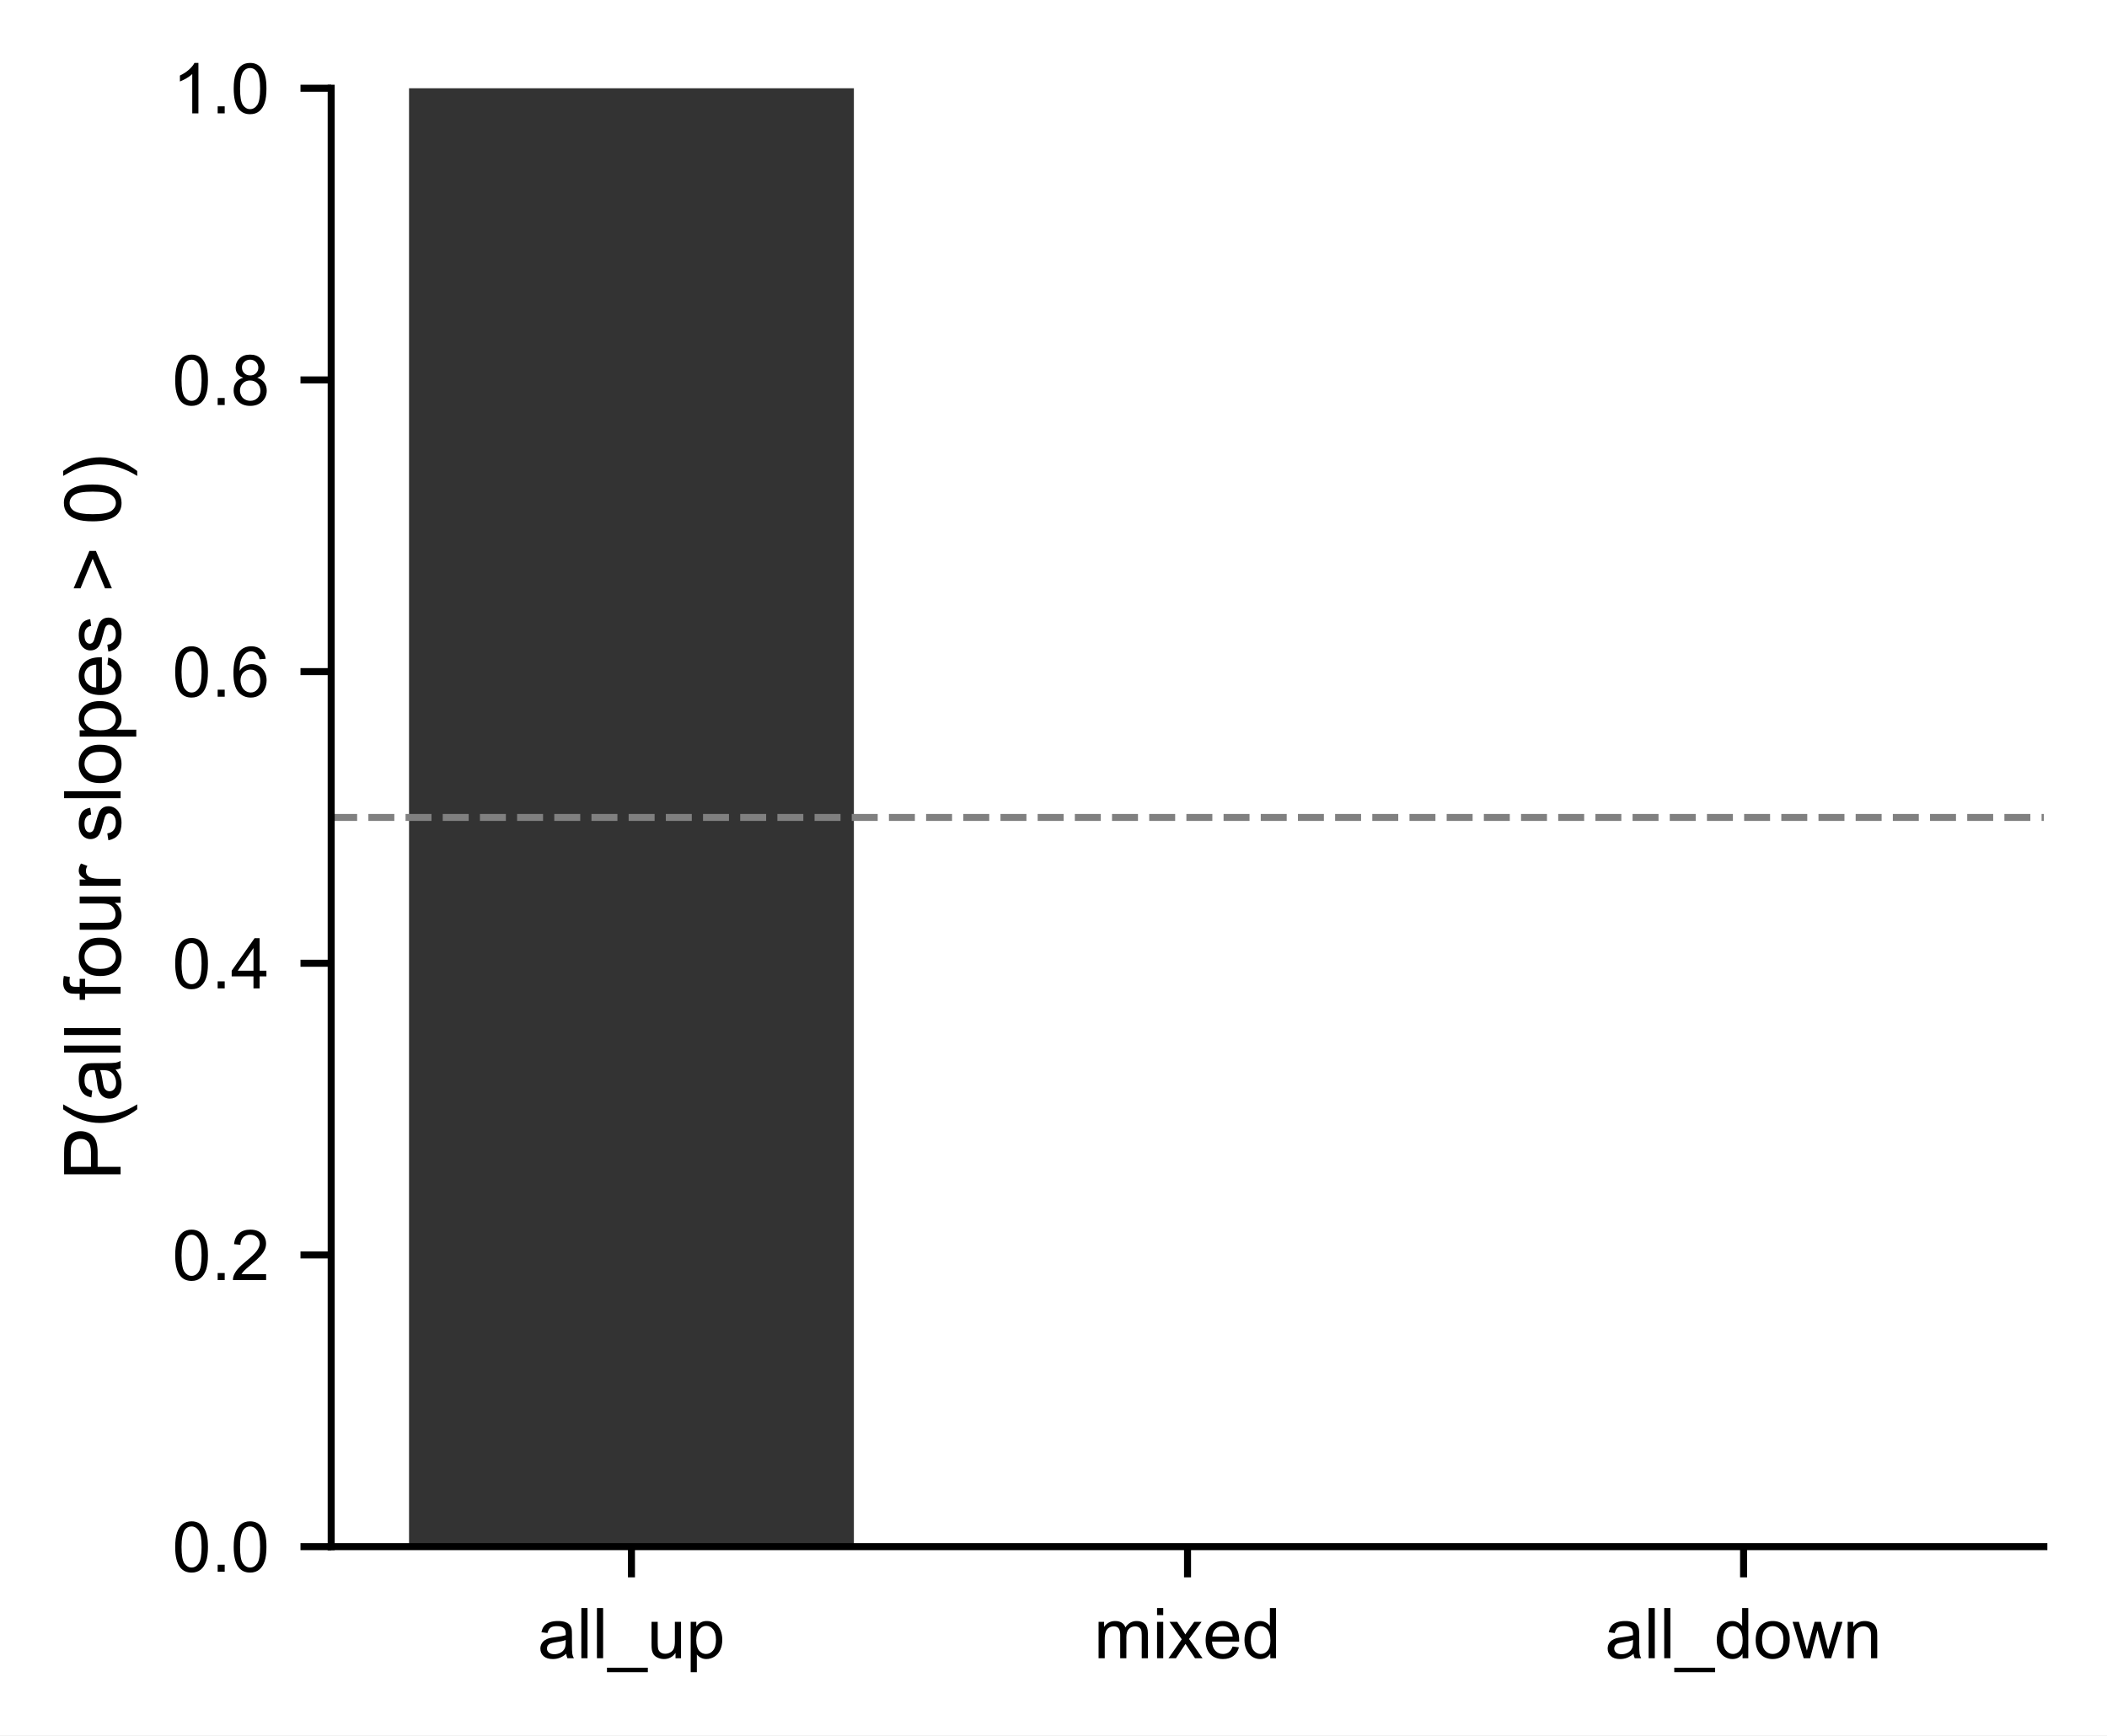
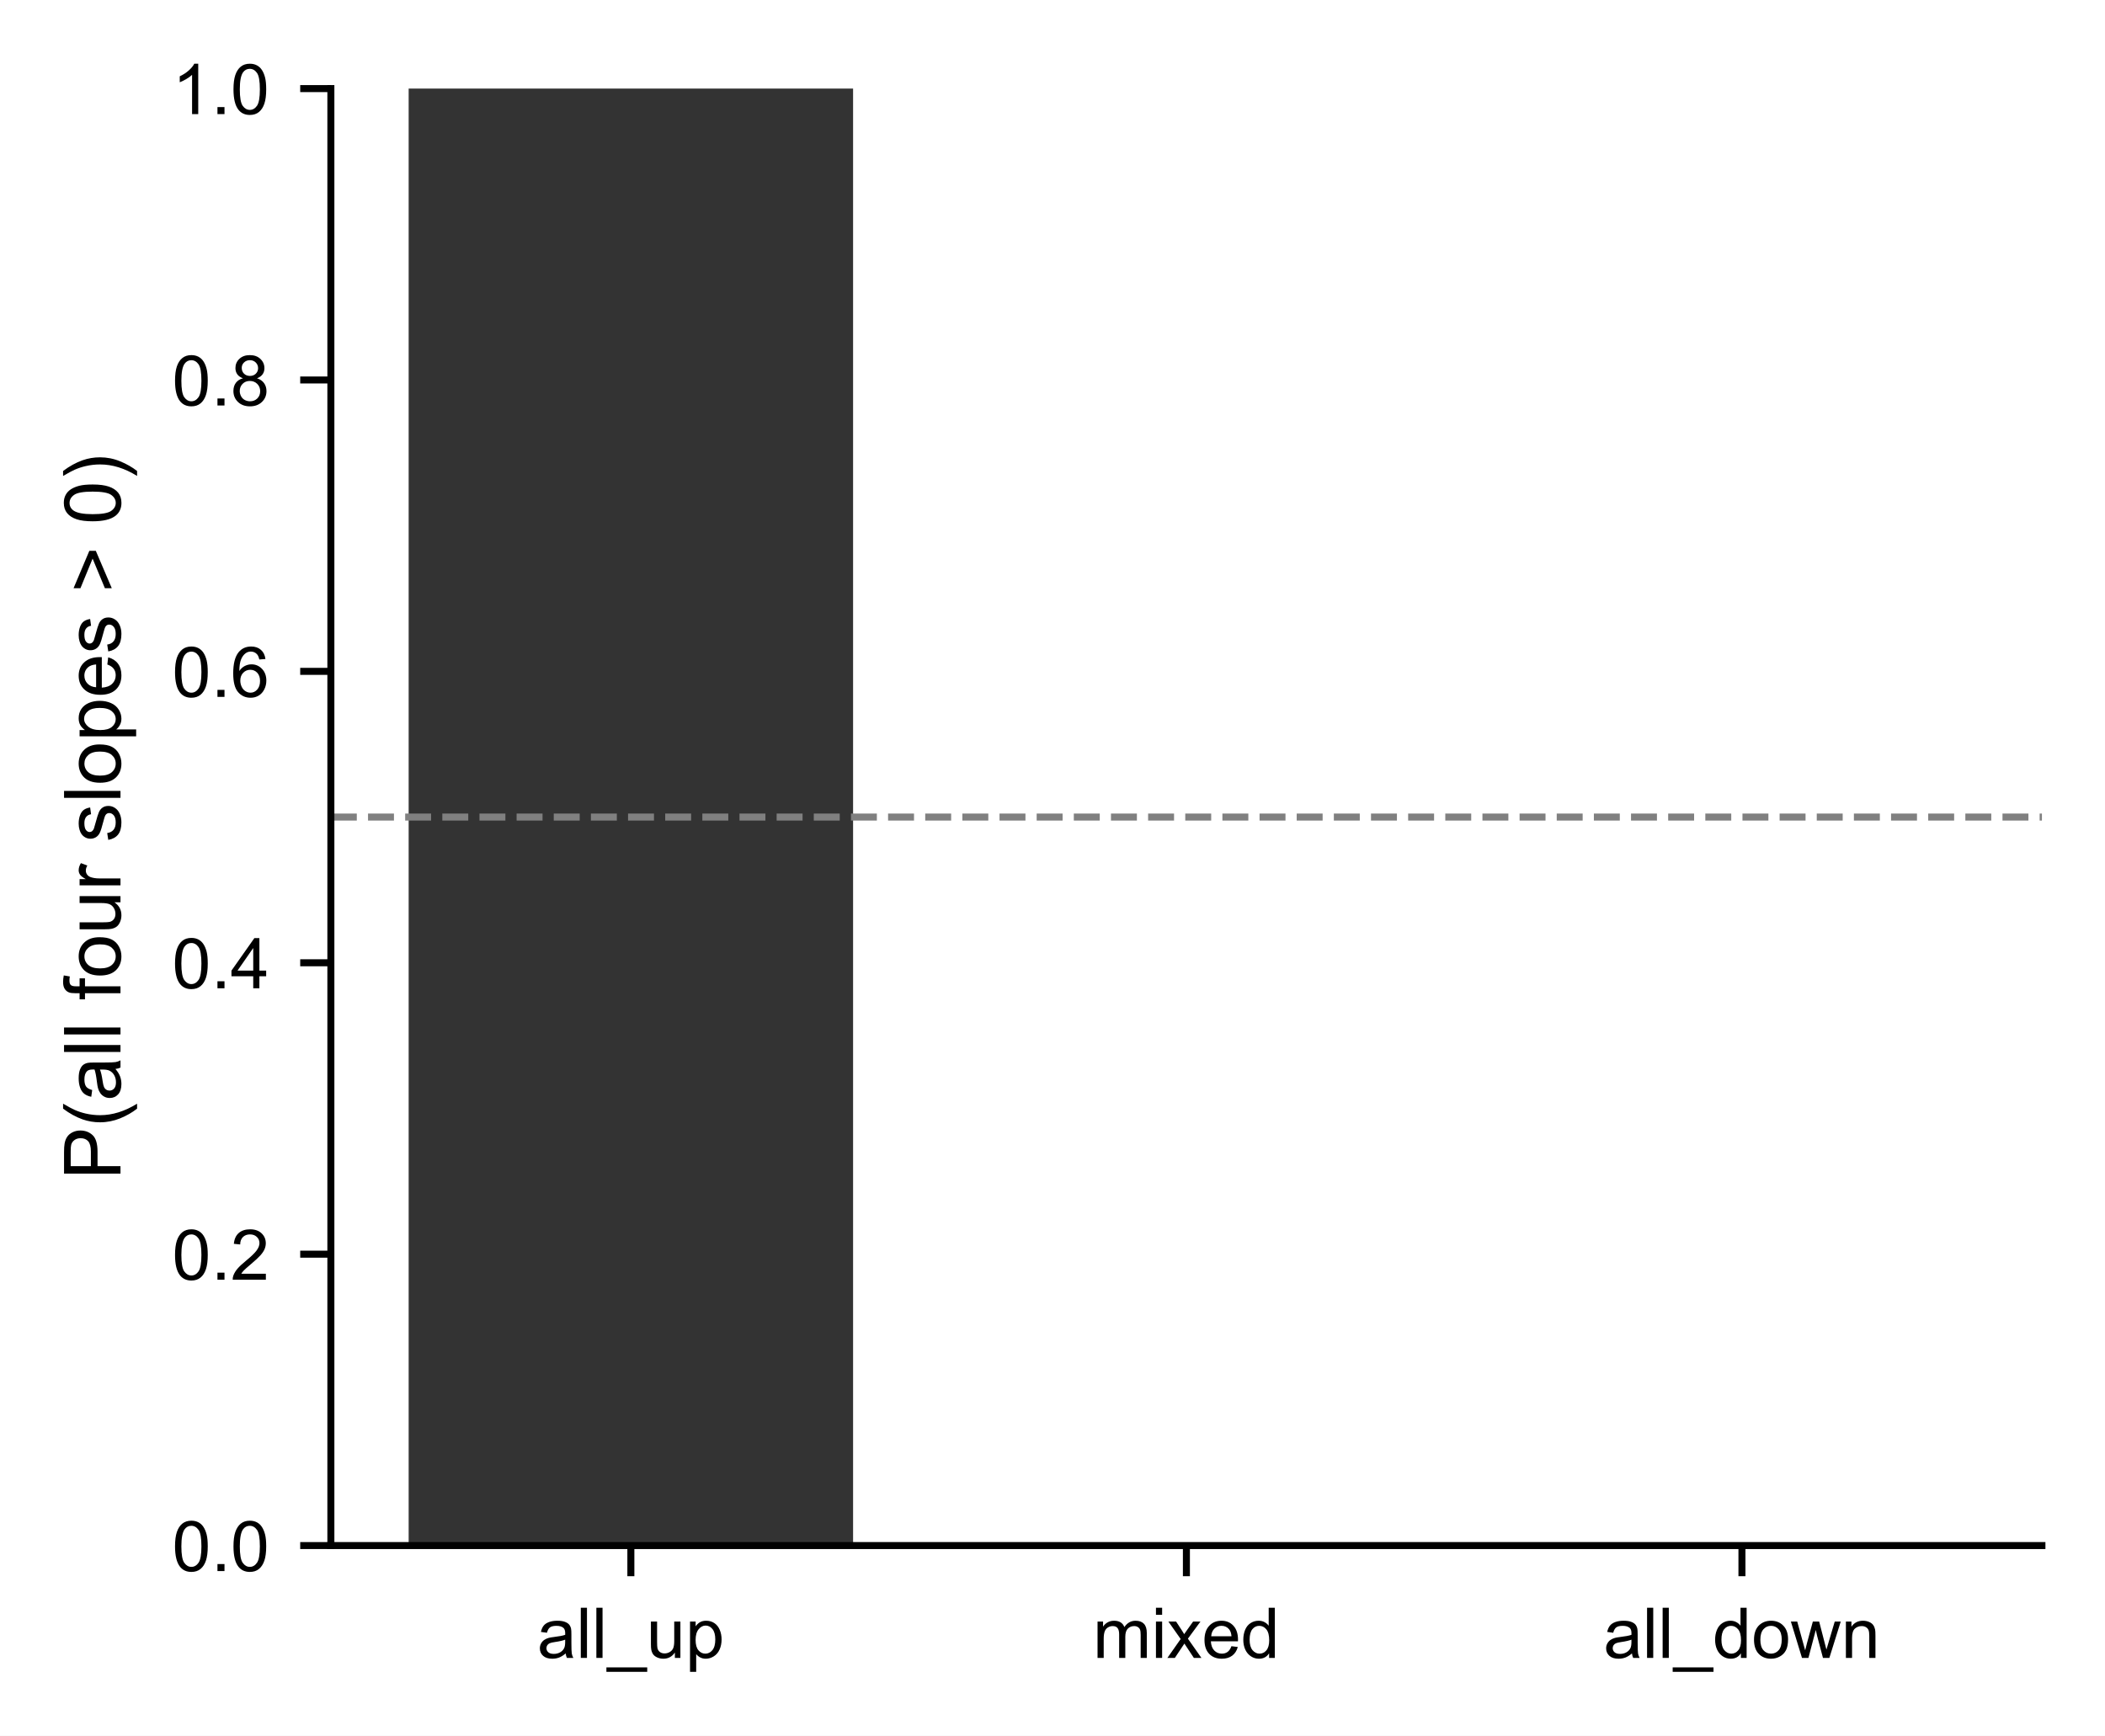
- <svg xmlns="http://www.w3.org/2000/svg" xmlns:xlink="http://www.w3.org/1999/xlink" width="240.266pt" height="197.899pt" viewBox="0 0 240.266 197.899" version="1.1">
+ <svg xmlns="http://www.w3.org/2000/svg" xmlns:xlink="http://www.w3.org/1999/xlink" width="240.266pt" height="198.14pt" viewBox="0 0 240.266 198.14" version="1.1">
  <defs>
    <style type="text/css">*{stroke-linejoin: round; stroke-linecap: butt}</style>
  </defs>
  <g id="figure_1">
    <g id="patch_1">
-       <path d="M 0 197.899  L 240.266 197.899  L 240.266 0  L 0 0  z " style="fill: #ffffff" />
+       <path d="M 0 198.14  L 240.266 198.14  L 240.266 0  L 0 0  z " style="fill: #ffffff" />
    </g>
    <g id="axes_1">
      <g id="patch_2">
-         <path d="M 37.766 176.383  L 233.066 176.383  L 233.066 10.063  L 37.766 10.063  z " style="fill: #ffffff" />
+         <path d="M 37.766 176.432  L 233.066 176.432  L 233.066 10.112  L 37.766 10.112  z " style="fill: #ffffff" />
      </g>
      <g id="patch_3">
-         <path d="M 46.643 176.383  L 97.37 176.383  L 97.37 10.063  L 46.643 10.063  z " clip-path="url(#p55eb028240)" style="fill: #333333" />
+         <path d="M 46.644 176.432  L 97.371 176.432  L 97.371 10.112  L 46.644 10.112  z " clip-path="url(#p692c9a9b2d)" style="fill: #333333" />
      </g>
      <g id="patch_4">
-         <path d="M 110.052 176.383  L 160.78 176.383  L 160.78 176.383  L 110.052 176.383  z " clip-path="url(#p55eb028240)" />
+         <path d="M 110.053 176.432  L 160.78 176.432  L 160.78 176.432  L 110.053 176.432  z " clip-path="url(#p692c9a9b2d)" />
      </g>
      <g id="patch_5">
-         <path d="M 173.461 176.383  L 224.189 176.383  L 224.189 176.383  L 173.461 176.383  z " clip-path="url(#p55eb028240)" />
+         <path d="M 173.462 176.432  L 224.189 176.432  L 224.189 176.432  L 173.462 176.432  z " clip-path="url(#p692c9a9b2d)" />
      </g>
      <g id="matplotlib.axis_1">
        <g id="xtick_1">
          <g id="line2d_1">
            <defs>
-               <path id="mc6d78ac9eb" d="M 0 0  L 0 3.5  " style="stroke: #000000; stroke-width: 0.8" />
+               <path id="m29770b021f" d="M 0 0  L 0 3.5  " style="stroke: #000000; stroke-width: 0.8" />
            </defs>
            <g>
-               <use xlink:href="#mc6d78ac9eb" x="72.007" y="176.383" style="stroke: #000000; stroke-width: 0.8" />
+               <use xlink:href="#m29770b021f" x="72.007" y="176.432" style="stroke: #000000; stroke-width: 0.8" />
            </g>
          </g>
          <g id="text_1">
-             <g transform="translate(61.33185 189.1094) scale(0.08 -0.08)">
-               <defs>
-                 <path id="ArialMT-61" d="M 2588 409  Q 2275 144 1986 34  Q 1697 -75 1366 -75  Q 819 -75 525 192  Q 231 459 231 875  Q 231 1119 342 1320  Q 453 1522 633 1644  Q 813 1766 1038 1828  Q 1203 1872 1538 1913  Q 2219 1994 2541 2106  Q 2544 2222 2544 2253  Q 2544 2597 2384 2738  Q 2169 2928 1744 2928  Q 1347 2928 1158 2789  Q 969 2650 878 2297  L 328 2372  Q 403 2725 575 2942  Q 747 3159 1072 3276  Q 1397 3394 1825 3394  Q 2250 3394 2515 3294  Q 2781 3194 2906 3042  Q 3031 2891 3081 2659  Q 3109 2516 3109 2141  L 3109 1391  Q 3109 606 3145 398  Q 3181 191 3288 0  L 2700 0  Q 2613 175 2588 409  z M 2541 1666  Q 2234 1541 1622 1453  Q 1275 1403 1131 1340  Q 988 1278 909 1158  Q 831 1038 831 891  Q 831 666 1001 516  Q 1172 366 1500 366  Q 1825 366 2078 508  Q 2331 650 2450 897  Q 2541 1088 2541 1459  L 2541 1666  z " transform="scale(0.015625)" />
-                 <path id="ArialMT-6c" d="M 409 0  L 409 4581  L 972 4581  L 972 0  L 409 0  z " transform="scale(0.015625)" />
-                 <path id="ArialMT-5f" d="M -97 -1272  L -97 -866  L 3631 -866  L 3631 -1272  L -97 -1272  z " transform="scale(0.015625)" />
-                 <path id="ArialMT-75" d="M 2597 0  L 2597 488  Q 2209 -75 1544 -75  Q 1250 -75 995 37  Q 741 150 617 320  Q 494 491 444 738  Q 409 903 409 1263  L 409 3319  L 972 3319  L 972 1478  Q 972 1038 1006 884  Q 1059 663 1231 536  Q 1403 409 1656 409  Q 1909 409 2131 539  Q 2353 669 2445 892  Q 2538 1116 2538 1541  L 2538 3319  L 3100 3319  L 3100 0  L 2597 0  z " transform="scale(0.015625)" />
-                 <path id="ArialMT-70" d="M 422 -1272  L 422 3319  L 934 3319  L 934 2888  Q 1116 3141 1344 3267  Q 1572 3394 1897 3394  Q 2322 3394 2647 3175  Q 2972 2956 3137 2557  Q 3303 2159 3303 1684  Q 3303 1175 3120 767  Q 2938 359 2589 142  Q 2241 -75 1856 -75  Q 1575 -75 1351 44  Q 1128 163 984 344  L 984 -1272  L 422 -1272  z M 931 1641  Q 931 1000 1190 694  Q 1450 388 1819 388  Q 2194 388 2461 705  Q 2728 1022 2728 1688  Q 2728 2322 2467 2637  Q 2206 2953 1844 2953  Q 1484 2953 1207 2617  Q 931 2281 931 1641  z " transform="scale(0.015625)" />
-               </defs>
-               <use xlink:href="#ArialMT-61" />
-               <use xlink:href="#ArialMT-6c" transform="translate(55.61523 0)" />
-               <use xlink:href="#ArialMT-6c" transform="translate(77.83203 0)" />
-               <use xlink:href="#ArialMT-5f" transform="translate(100.0488 0)" />
-               <use xlink:href="#ArialMT-75" transform="translate(155.6641 0)" />
-               <use xlink:href="#ArialMT-70" transform="translate(211.2793 0)" />
+             <g transform="translate(61.33237 189.2563) scale(0.08 -0.08)">
+               <defs>
+                 <path id="ArialMT-44" d="M 2588 409  Q 2275 144 1986 34  Q 1697 -75 1366 -75  Q 819 -75 525 192  Q 231 459 231 875  Q 231 1119 342 1320  Q 453 1522 633 1644  Q 813 1766 1038 1828  Q 1203 1872 1538 1913  Q 2219 1994 2541 2106  Q 2544 2222 2544 2253  Q 2544 2597 2384 2738  Q 2169 2928 1744 2928  Q 1347 2928 1158 2789  Q 969 2650 878 2297  L 328 2372  Q 403 2725 575 2942  Q 747 3159 1072 3276  Q 1397 3394 1825 3394  Q 2250 3394 2515 3294  Q 2781 3194 2906 3042  Q 3031 2891 3081 2659  Q 3109 2516 3109 2141  L 3109 1391  Q 3109 606 3145 398  Q 3181 191 3288 0  L 2700 0  Q 2613 175 2588 409  z M 2541 1666  Q 2234 1541 1622 1453  Q 1275 1403 1131 1340  Q 988 1278 909 1158  Q 831 1038 831 891  Q 831 666 1001 516  Q 1172 366 1500 366  Q 1825 366 2078 508  Q 2331 650 2450 897  Q 2541 1088 2541 1459  L 2541 1666  z " transform="scale(0.015625)" />
+                 <path id="ArialMT-4f" d="M 409 0  L 409 4581  L 972 4581  L 972 0  L 409 0  z " transform="scale(0.015625)" />
+                 <path id="ArialMT-42" d="M -97 -1272  L -97 -866  L 3631 -866  L 3631 -1272  L -97 -1272  z " transform="scale(0.015625)" />
+                 <path id="ArialMT-58" d="M 2597 0  L 2597 488  Q 2209 -75 1544 -75  Q 1250 -75 995 37  Q 741 150 617 320  Q 494 491 444 738  Q 409 903 409 1263  L 409 3319  L 972 3319  L 972 1478  Q 972 1038 1006 884  Q 1059 663 1231 536  Q 1403 409 1656 409  Q 1909 409 2131 539  Q 2353 669 2445 892  Q 2538 1116 2538 1541  L 2538 3319  L 3100 3319  L 3100 0  L 2597 0  z " transform="scale(0.015625)" />
+                 <path id="ArialMT-53" d="M 422 -1272  L 422 3319  L 934 3319  L 934 2888  Q 1116 3141 1344 3267  Q 1572 3394 1897 3394  Q 2322 3394 2647 3175  Q 2972 2956 3137 2557  Q 3303 2159 3303 1684  Q 3303 1175 3120 767  Q 2938 359 2589 142  Q 2241 -75 1856 -75  Q 1575 -75 1351 44  Q 1128 163 984 344  L 984 -1272  L 422 -1272  z M 931 1641  Q 931 1000 1190 694  Q 1450 388 1819 388  Q 2194 388 2461 705  Q 2728 1022 2728 1688  Q 2728 2322 2467 2637  Q 2206 2953 1844 2953  Q 1484 2953 1207 2617  Q 931 2281 931 1641  z " transform="scale(0.015625)" />
+               </defs>
+               <use xlink:href="#ArialMT-44" />
+               <use xlink:href="#ArialMT-4f" transform="translate(55.60938 0)" />
+               <use xlink:href="#ArialMT-4f" transform="translate(77.82812 0)" />
+               <use xlink:href="#ArialMT-42" transform="translate(100.0469 0)" />
+               <use xlink:href="#ArialMT-58" transform="translate(155.6562 0)" />
+               <use xlink:href="#ArialMT-53" transform="translate(211.2656 0)" />
            </g>
          </g>
        </g>
        <g id="xtick_2">
          <g id="line2d_2">
            <g>
-               <use xlink:href="#mc6d78ac9eb" x="135.416" y="176.383" style="stroke: #000000; stroke-width: 0.8" />
+               <use xlink:href="#m29770b021f" x="135.416" y="176.432" style="stroke: #000000; stroke-width: 0.8" />
            </g>
          </g>
          <g id="text_2">
-             <g transform="translate(124.7466 189.1094) scale(0.08 -0.08)">
-               <defs>
-                 <path id="ArialMT-6d" d="M 422 0  L 422 3319  L 925 3319  L 925 2853  Q 1081 3097 1340 3245  Q 1600 3394 1931 3394  Q 2300 3394 2536 3241  Q 2772 3088 2869 2813  Q 3263 3394 3894 3394  Q 4388 3394 4653 3120  Q 4919 2847 4919 2278  L 4919 0  L 4359 0  L 4359 2091  Q 4359 2428 4304 2576  Q 4250 2725 4106 2815  Q 3963 2906 3769 2906  Q 3419 2906 3187 2673  Q 2956 2441 2956 1928  L 2956 0  L 2394 0  L 2394 2156  Q 2394 2531 2256 2718  Q 2119 2906 1806 2906  Q 1569 2906 1367 2781  Q 1166 2656 1075 2415  Q 984 2175 984 1722  L 984 0  L 422 0  z " transform="scale(0.015625)" />
-                 <path id="ArialMT-69" d="M 425 3934  L 425 4581  L 988 4581  L 988 3934  L 425 3934  z M 425 0  L 425 3319  L 988 3319  L 988 0  L 425 0  z " transform="scale(0.015625)" />
-                 <path id="ArialMT-78" d="M 47 0  L 1259 1725  L 138 3319  L 841 3319  L 1350 2541  Q 1494 2319 1581 2169  Q 1719 2375 1834 2534  L 2394 3319  L 3066 3319  L 1919 1756  L 3153 0  L 2463 0  L 1781 1031  L 1600 1309  L 728 0  L 47 0  z " transform="scale(0.015625)" />
-                 <path id="ArialMT-65" d="M 2694 1069  L 3275 997  Q 3138 488 2766 206  Q 2394 -75 1816 -75  Q 1088 -75 661 373  Q 234 822 234 1631  Q 234 2469 665 2931  Q 1097 3394 1784 3394  Q 2450 3394 2872 2941  Q 3294 2488 3294 1666  Q 3294 1616 3291 1516  L 816 1516  Q 847 969 1125 678  Q 1403 388 1819 388  Q 2128 388 2347 550  Q 2566 713 2694 1069  z M 847 1978  L 2700 1978  Q 2663 2397 2488 2606  Q 2219 2931 1791 2931  Q 1403 2931 1139 2672  Q 875 2413 847 1978  z " transform="scale(0.015625)" />
-                 <path id="ArialMT-64" d="M 2575 0  L 2575 419  Q 2259 -75 1647 -75  Q 1250 -75 917 144  Q 584 363 401 755  Q 219 1147 219 1656  Q 219 2153 384 2558  Q 550 2963 881 3178  Q 1213 3394 1622 3394  Q 1922 3394 2156 3267  Q 2391 3141 2538 2938  L 2538 4581  L 3097 4581  L 3097 0  L 2575 0  z M 797 1656  Q 797 1019 1065 703  Q 1334 388 1700 388  Q 2069 388 2326 689  Q 2584 991 2584 1609  Q 2584 2291 2321 2609  Q 2059 2928 1675 2928  Q 1300 2928 1048 2622  Q 797 2316 797 1656  z " transform="scale(0.015625)" />
-               </defs>
-               <use xlink:href="#ArialMT-6d" />
-               <use xlink:href="#ArialMT-69" transform="translate(83.30078 0)" />
-               <use xlink:href="#ArialMT-78" transform="translate(105.5176 0)" />
-               <use xlink:href="#ArialMT-65" transform="translate(155.5176 0)" />
-               <use xlink:href="#ArialMT-64" transform="translate(211.1328 0)" />
+             <g transform="translate(124.7471 189.2563) scale(0.08 -0.08)">
+               <defs>
+                 <path id="ArialMT-50" d="M 422 0  L 422 3319  L 925 3319  L 925 2853  Q 1081 3097 1340 3245  Q 1600 3394 1931 3394  Q 2300 3394 2536 3241  Q 2772 3088 2869 2813  Q 3263 3394 3894 3394  Q 4388 3394 4653 3120  Q 4919 2847 4919 2278  L 4919 0  L 4359 0  L 4359 2091  Q 4359 2428 4304 2576  Q 4250 2725 4106 2815  Q 3963 2906 3769 2906  Q 3419 2906 3187 2673  Q 2956 2441 2956 1928  L 2956 0  L 2394 0  L 2394 2156  Q 2394 2531 2256 2718  Q 2119 2906 1806 2906  Q 1569 2906 1367 2781  Q 1166 2656 1075 2415  Q 984 2175 984 1722  L 984 0  L 422 0  z " transform="scale(0.015625)" />
+                 <path id="ArialMT-4c" d="M 425 3934  L 425 4581  L 988 4581  L 988 3934  L 425 3934  z M 425 0  L 425 3319  L 988 3319  L 988 0  L 425 0  z " transform="scale(0.015625)" />
+                 <path id="ArialMT-5b" d="M 47 0  L 1259 1725  L 138 3319  L 841 3319  L 1350 2541  Q 1494 2319 1581 2169  Q 1719 2375 1834 2534  L 2394 3319  L 3066 3319  L 1919 1756  L 3153 0  L 2463 0  L 1781 1031  L 1600 1309  L 728 0  L 47 0  z " transform="scale(0.015625)" />
+                 <path id="ArialMT-48" d="M 2694 1069  L 3275 997  Q 3138 488 2766 206  Q 2394 -75 1816 -75  Q 1088 -75 661 373  Q 234 822 234 1631  Q 234 2469 665 2931  Q 1097 3394 1784 3394  Q 2450 3394 2872 2941  Q 3294 2488 3294 1666  Q 3294 1616 3291 1516  L 816 1516  Q 847 969 1125 678  Q 1403 388 1819 388  Q 2128 388 2347 550  Q 2566 713 2694 1069  z M 847 1978  L 2700 1978  Q 2663 2397 2488 2606  Q 2219 2931 1791 2931  Q 1403 2931 1139 2672  Q 875 2413 847 1978  z " transform="scale(0.015625)" />
+                 <path id="ArialMT-47" d="M 2575 0  L 2575 419  Q 2259 -75 1647 -75  Q 1250 -75 917 144  Q 584 363 401 755  Q 219 1147 219 1656  Q 219 2153 384 2558  Q 550 2963 881 3178  Q 1213 3394 1622 3394  Q 1922 3394 2156 3267  Q 2391 3141 2538 2938  L 2538 4581  L 3097 4581  L 3097 0  L 2575 0  z M 797 1656  Q 797 1019 1065 703  Q 1334 388 1700 388  Q 2069 388 2326 689  Q 2584 991 2584 1609  Q 2584 2291 2321 2609  Q 2059 2928 1675 2928  Q 1300 2928 1048 2622  Q 797 2316 797 1656  z " transform="scale(0.015625)" />
+               </defs>
+               <use xlink:href="#ArialMT-50" />
+               <use xlink:href="#ArialMT-4c" transform="translate(83.29688 0)" />
+               <use xlink:href="#ArialMT-5b" transform="translate(105.5156 0)" />
+               <use xlink:href="#ArialMT-48" transform="translate(155.5156 0)" />
+               <use xlink:href="#ArialMT-47" transform="translate(211.125 0)" />
            </g>
          </g>
        </g>
        <g id="xtick_3">
          <g id="line2d_3">
            <g>
-               <use xlink:href="#mc6d78ac9eb" x="198.825" y="176.383" style="stroke: #000000; stroke-width: 0.8" />
+               <use xlink:href="#m29770b021f" x="198.826" y="176.432" style="stroke: #000000; stroke-width: 0.8" />
            </g>
          </g>
          <g id="text_3">
-             <g transform="translate(183.0369 189.1094) scale(0.08 -0.08)">
-               <defs>
-                 <path id="ArialMT-6f" d="M 213 1659  Q 213 2581 725 3025  Q 1153 3394 1769 3394  Q 2453 3394 2887 2945  Q 3322 2497 3322 1706  Q 3322 1066 3130 698  Q 2938 331 2570 128  Q 2203 -75 1769 -75  Q 1072 -75 642 372  Q 213 819 213 1659  z M 791 1659  Q 791 1022 1069 705  Q 1347 388 1769 388  Q 2188 388 2466 706  Q 2744 1025 2744 1678  Q 2744 2294 2464 2611  Q 2184 2928 1769 2928  Q 1347 2928 1069 2612  Q 791 2297 791 1659  z " transform="scale(0.015625)" />
-                 <path id="ArialMT-77" d="M 1034 0  L 19 3319  L 600 3319  L 1128 1403  L 1325 691  Q 1338 744 1497 1375  L 2025 3319  L 2603 3319  L 3100 1394  L 3266 759  L 3456 1400  L 4025 3319  L 4572 3319  L 3534 0  L 2950 0  L 2422 1988  L 2294 2553  L 1622 0  L 1034 0  z " transform="scale(0.015625)" />
-                 <path id="ArialMT-6e" d="M 422 0  L 422 3319  L 928 3319  L 928 2847  Q 1294 3394 1984 3394  Q 2284 3394 2536 3286  Q 2788 3178 2913 3003  Q 3038 2828 3088 2588  Q 3119 2431 3119 2041  L 3119 0  L 2556 0  L 2556 2019  Q 2556 2363 2490 2533  Q 2425 2703 2258 2804  Q 2091 2906 1866 2906  Q 1506 2906 1245 2678  Q 984 2450 984 1813  L 984 0  L 422 0  z " transform="scale(0.015625)" />
-               </defs>
-               <use xlink:href="#ArialMT-61" />
-               <use xlink:href="#ArialMT-6c" transform="translate(55.61523 0)" />
-               <use xlink:href="#ArialMT-6c" transform="translate(77.83203 0)" />
-               <use xlink:href="#ArialMT-5f" transform="translate(100.0488 0)" />
-               <use xlink:href="#ArialMT-64" transform="translate(155.6641 0)" />
-               <use xlink:href="#ArialMT-6f" transform="translate(211.2793 0)" />
-               <use xlink:href="#ArialMT-77" transform="translate(266.8945 0)" />
-               <use xlink:href="#ArialMT-6e" transform="translate(339.1113 0)" />
+             <g transform="translate(183.0374 189.2563) scale(0.08 -0.08)">
+               <defs>
+                 <path id="ArialMT-52" d="M 213 1659  Q 213 2581 725 3025  Q 1153 3394 1769 3394  Q 2453 3394 2887 2945  Q 3322 2497 3322 1706  Q 3322 1066 3130 698  Q 2938 331 2570 128  Q 2203 -75 1769 -75  Q 1072 -75 642 372  Q 213 819 213 1659  z M 791 1659  Q 791 1022 1069 705  Q 1347 388 1769 388  Q 2188 388 2466 706  Q 2744 1025 2744 1678  Q 2744 2294 2464 2611  Q 2184 2928 1769 2928  Q 1347 2928 1069 2612  Q 791 2297 791 1659  z " transform="scale(0.015625)" />
+                 <path id="ArialMT-5a" d="M 1034 0  L 19 3319  L 600 3319  L 1128 1403  L 1325 691  Q 1338 744 1497 1375  L 2025 3319  L 2603 3319  L 3100 1394  L 3266 759  L 3456 1400  L 4025 3319  L 4572 3319  L 3534 0  L 2950 0  L 2422 1988  L 2294 2553  L 1622 0  L 1034 0  z " transform="scale(0.015625)" />
+                 <path id="ArialMT-51" d="M 422 0  L 422 3319  L 928 3319  L 928 2847  Q 1294 3394 1984 3394  Q 2284 3394 2536 3286  Q 2788 3178 2913 3003  Q 3038 2828 3088 2588  Q 3119 2431 3119 2041  L 3119 0  L 2556 0  L 2556 2019  Q 2556 2363 2490 2533  Q 2425 2703 2258 2804  Q 2091 2906 1866 2906  Q 1506 2906 1245 2678  Q 984 2450 984 1813  L 984 0  L 422 0  z " transform="scale(0.015625)" />
+               </defs>
+               <use xlink:href="#ArialMT-44" />
+               <use xlink:href="#ArialMT-4f" transform="translate(55.60938 0)" />
+               <use xlink:href="#ArialMT-4f" transform="translate(77.82812 0)" />
+               <use xlink:href="#ArialMT-42" transform="translate(100.0469 0)" />
+               <use xlink:href="#ArialMT-47" transform="translate(155.6562 0)" />
+               <use xlink:href="#ArialMT-52" transform="translate(211.2656 0)" />
+               <use xlink:href="#ArialMT-5a" transform="translate(266.875 0)" />
+               <use xlink:href="#ArialMT-51" transform="translate(339.0938 0)" />
            </g>
          </g>
        </g>
      </g>
      <g id="matplotlib.axis_2">
        <g id="ytick_1">
          <g id="line2d_4">
            <defs>
-               <path id="mf8a1af770e" d="M 0 0  L -3.5 0  " style="stroke: #000000; stroke-width: 0.8" />
+               <path id="m4806ae390c" d="M 0 0  L -3.5 0  " style="stroke: #000000; stroke-width: 0.8" />
            </defs>
            <g>
-               <use xlink:href="#mf8a1af770e" x="37.766" y="176.383" style="stroke: #000000; stroke-width: 0.8" />
+               <use xlink:href="#m4806ae390c" x="37.766" y="176.432" style="stroke: #000000; stroke-width: 0.8" />
            </g>
          </g>
          <g id="text_4">
-             <g transform="translate(19.64594 179.2463) scale(0.08 -0.08)">
-               <defs>
-                 <path id="ArialMT-30" d="M 266 2259  Q 266 3072 433 3567  Q 600 4063 929 4331  Q 1259 4600 1759 4600  Q 2128 4600 2406 4451  Q 2684 4303 2865 4023  Q 3047 3744 3150 3342  Q 3253 2941 3253 2259  Q 3253 1453 3087 958  Q 2922 463 2592 192  Q 2263 -78 1759 -78  Q 1097 -78 719 397  Q 266 969 266 2259  z M 844 2259  Q 844 1131 1108 757  Q 1372 384 1759 384  Q 2147 384 2411 759  Q 2675 1134 2675 2259  Q 2675 3391 2411 3762  Q 2147 4134 1753 4134  Q 1366 4134 1134 3806  Q 844 3388 844 2259  z " transform="scale(0.015625)" />
-                 <path id="ArialMT-2e" d="M 581 0  L 581 641  L 1222 641  L 1222 0  L 581 0  z " transform="scale(0.015625)" />
-               </defs>
-               <use xlink:href="#ArialMT-30" />
-               <use xlink:href="#ArialMT-2e" transform="translate(55.61523 0)" />
-               <use xlink:href="#ArialMT-30" transform="translate(83.39844 0)" />
+             <g transform="translate(19.64646 179.3442) scale(0.08 -0.08)">
+               <defs>
+                 <path id="ArialMT-13" d="M 266 2259  Q 266 3072 433 3567  Q 600 4063 929 4331  Q 1259 4600 1759 4600  Q 2128 4600 2406 4451  Q 2684 4303 2865 4023  Q 3047 3744 3150 3342  Q 3253 2941 3253 2259  Q 3253 1453 3087 958  Q 2922 463 2592 192  Q 2263 -78 1759 -78  Q 1097 -78 719 397  Q 266 969 266 2259  z M 844 2259  Q 844 1131 1108 757  Q 1372 384 1759 384  Q 2147 384 2411 759  Q 2675 1134 2675 2259  Q 2675 3391 2411 3762  Q 2147 4134 1753 4134  Q 1366 4134 1134 3806  Q 844 3388 844 2259  z " transform="scale(0.015625)" />
+                 <path id="ArialMT-11" d="M 581 0  L 581 641  L 1222 641  L 1222 0  L 581 0  z " transform="scale(0.015625)" />
+               </defs>
+               <use xlink:href="#ArialMT-13" />
+               <use xlink:href="#ArialMT-11" transform="translate(55.60938 0)" />
+               <use xlink:href="#ArialMT-13" transform="translate(83.39062 0)" />
            </g>
          </g>
        </g>
        <g id="ytick_2">
          <g id="line2d_5">
            <g>
-               <use xlink:href="#mf8a1af770e" x="37.766" y="143.119" style="stroke: #000000; stroke-width: 0.8" />
+               <use xlink:href="#m4806ae390c" x="37.766" y="143.168" style="stroke: #000000; stroke-width: 0.8" />
            </g>
          </g>
          <g id="text_5">
-             <g transform="translate(19.64594 145.9822) scale(0.08 -0.08)">
-               <defs>
-                 <path id="ArialMT-32" d="M 3222 541  L 3222 0  L 194 0  Q 188 203 259 391  Q 375 700 629 1000  Q 884 1300 1366 1694  Q 2113 2306 2375 2664  Q 2638 3022 2638 3341  Q 2638 3675 2398 3904  Q 2159 4134 1775 4134  Q 1369 4134 1125 3890  Q 881 3647 878 3216  L 300 3275  Q 359 3922 746 4261  Q 1134 4600 1788 4600  Q 2447 4600 2831 4234  Q 3216 3869 3216 3328  Q 3216 3053 3103 2787  Q 2991 2522 2730 2228  Q 2469 1934 1863 1422  Q 1356 997 1212 845  Q 1069 694 975 541  L 3222 541  z " transform="scale(0.015625)" />
-               </defs>
-               <use xlink:href="#ArialMT-30" />
-               <use xlink:href="#ArialMT-2e" transform="translate(55.61523 0)" />
-               <use xlink:href="#ArialMT-32" transform="translate(83.39844 0)" />
+             <g transform="translate(19.64646 146.0802) scale(0.08 -0.08)">
+               <defs>
+                 <path id="ArialMT-15" d="M 3222 541  L 3222 0  L 194 0  Q 188 203 259 391  Q 375 700 629 1000  Q 884 1300 1366 1694  Q 2113 2306 2375 2664  Q 2638 3022 2638 3341  Q 2638 3675 2398 3904  Q 2159 4134 1775 4134  Q 1369 4134 1125 3890  Q 881 3647 878 3216  L 300 3275  Q 359 3922 746 4261  Q 1134 4600 1788 4600  Q 2447 4600 2831 4234  Q 3216 3869 3216 3328  Q 3216 3053 3103 2787  Q 2991 2522 2730 2228  Q 2469 1934 1863 1422  Q 1356 997 1212 845  Q 1069 694 975 541  L 3222 541  z " transform="scale(0.015625)" />
+               </defs>
+               <use xlink:href="#ArialMT-13" />
+               <use xlink:href="#ArialMT-11" transform="translate(55.60938 0)" />
+               <use xlink:href="#ArialMT-15" transform="translate(83.39062 0)" />
            </g>
          </g>
        </g>
        <g id="ytick_3">
          <g id="line2d_6">
            <g>
-               <use xlink:href="#mf8a1af770e" x="37.766" y="109.855" style="stroke: #000000; stroke-width: 0.8" />
+               <use xlink:href="#m4806ae390c" x="37.766" y="109.904" style="stroke: #000000; stroke-width: 0.8" />
            </g>
          </g>
          <g id="text_6">
-             <g transform="translate(19.64594 112.7182) scale(0.08 -0.08)">
-               <defs>
-                 <path id="ArialMT-34" d="M 2069 0  L 2069 1097  L 81 1097  L 81 1613  L 2172 4581  L 2631 4581  L 2631 1613  L 3250 1613  L 3250 1097  L 2631 1097  L 2631 0  L 2069 0  z M 2069 1613  L 2069 3678  L 634 1613  L 2069 1613  z " transform="scale(0.015625)" />
-               </defs>
-               <use xlink:href="#ArialMT-30" />
-               <use xlink:href="#ArialMT-2e" transform="translate(55.61523 0)" />
-               <use xlink:href="#ArialMT-34" transform="translate(83.39844 0)" />
+             <g transform="translate(19.64646 112.8162) scale(0.08 -0.08)">
+               <defs>
+                 <path id="ArialMT-17" d="M 2069 0  L 2069 1097  L 81 1097  L 81 1613  L 2172 4581  L 2631 4581  L 2631 1613  L 3250 1613  L 3250 1097  L 2631 1097  L 2631 0  L 2069 0  z M 2069 1613  L 2069 3678  L 634 1613  L 2069 1613  z " transform="scale(0.015625)" />
+               </defs>
+               <use xlink:href="#ArialMT-13" />
+               <use xlink:href="#ArialMT-11" transform="translate(55.60938 0)" />
+               <use xlink:href="#ArialMT-17" transform="translate(83.39062 0)" />
            </g>
          </g>
        </g>
        <g id="ytick_4">
          <g id="line2d_7">
            <g>
-               <use xlink:href="#mf8a1af770e" x="37.766" y="76.591" style="stroke: #000000; stroke-width: 0.8" />
+               <use xlink:href="#m4806ae390c" x="37.766" y="76.64" style="stroke: #000000; stroke-width: 0.8" />
            </g>
          </g>
          <g id="text_7">
-             <g transform="translate(19.64594 79.45425) scale(0.08 -0.08)">
-               <defs>
-                 <path id="ArialMT-36" d="M 3184 3459  L 2625 3416  Q 2550 3747 2413 3897  Q 2184 4138 1850 4138  Q 1581 4138 1378 3988  Q 1113 3794 959 3422  Q 806 3050 800 2363  Q 1003 2672 1297 2822  Q 1591 2972 1913 2972  Q 2475 2972 2870 2558  Q 3266 2144 3266 1488  Q 3266 1056 3080 686  Q 2894 316 2569 119  Q 2244 -78 1831 -78  Q 1128 -78 684 439  Q 241 956 241 2144  Q 241 3472 731 4075  Q 1159 4600 1884 4600  Q 2425 4600 2770 4297  Q 3116 3994 3184 3459  z M 888 1484  Q 888 1194 1011 928  Q 1134 663 1356 523  Q 1578 384 1822 384  Q 2178 384 2434 671  Q 2691 959 2691 1453  Q 2691 1928 2437 2201  Q 2184 2475 1800 2475  Q 1419 2475 1153 2201  Q 888 1928 888 1484  z " transform="scale(0.015625)" />
-               </defs>
-               <use xlink:href="#ArialMT-30" />
-               <use xlink:href="#ArialMT-2e" transform="translate(55.61523 0)" />
-               <use xlink:href="#ArialMT-36" transform="translate(83.39844 0)" />
+             <g transform="translate(19.64646 79.55222) scale(0.08 -0.08)">
+               <defs>
+                 <path id="ArialMT-19" d="M 3184 3459  L 2625 3416  Q 2550 3747 2413 3897  Q 2184 4138 1850 4138  Q 1581 4138 1378 3988  Q 1113 3794 959 3422  Q 806 3050 800 2363  Q 1003 2672 1297 2822  Q 1591 2972 1913 2972  Q 2475 2972 2870 2558  Q 3266 2144 3266 1488  Q 3266 1056 3080 686  Q 2894 316 2569 119  Q 2244 -78 1831 -78  Q 1128 -78 684 439  Q 241 956 241 2144  Q 241 3472 731 4075  Q 1159 4600 1884 4600  Q 2425 4600 2770 4297  Q 3116 3994 3184 3459  z M 888 1484  Q 888 1194 1011 928  Q 1134 663 1356 523  Q 1578 384 1822 384  Q 2178 384 2434 671  Q 2691 959 2691 1453  Q 2691 1928 2437 2201  Q 2184 2475 1800 2475  Q 1419 2475 1153 2201  Q 888 1928 888 1484  z " transform="scale(0.015625)" />
+               </defs>
+               <use xlink:href="#ArialMT-13" />
+               <use xlink:href="#ArialMT-11" transform="translate(55.60938 0)" />
+               <use xlink:href="#ArialMT-19" transform="translate(83.39062 0)" />
            </g>
          </g>
        </g>
        <g id="ytick_5">
          <g id="line2d_8">
            <g>
-               <use xlink:href="#mf8a1af770e" x="37.766" y="43.327" style="stroke: #000000; stroke-width: 0.8" />
+               <use xlink:href="#m4806ae390c" x="37.766" y="43.376" style="stroke: #000000; stroke-width: 0.8" />
            </g>
          </g>
          <g id="text_8">
-             <g transform="translate(19.64594 46.19025) scale(0.08 -0.08)">
-               <defs>
-                 <path id="ArialMT-38" d="M 1131 2484  Q 781 2613 612 2850  Q 444 3088 444 3419  Q 444 3919 803 4259  Q 1163 4600 1759 4600  Q 2359 4600 2725 4251  Q 3091 3903 3091 3403  Q 3091 3084 2923 2848  Q 2756 2613 2416 2484  Q 2838 2347 3058 2040  Q 3278 1734 3278 1309  Q 3278 722 2862 322  Q 2447 -78 1769 -78  Q 1091 -78 675 323  Q 259 725 259 1325  Q 259 1772 486 2073  Q 713 2375 1131 2484  z M 1019 3438  Q 1019 3113 1228 2906  Q 1438 2700 1772 2700  Q 2097 2700 2305 2904  Q 2513 3109 2513 3406  Q 2513 3716 2298 3927  Q 2084 4138 1766 4138  Q 1444 4138 1231 3931  Q 1019 3725 1019 3438  z M 838 1322  Q 838 1081 952 856  Q 1066 631 1291 507  Q 1516 384 1775 384  Q 2178 384 2440 643  Q 2703 903 2703 1303  Q 2703 1709 2433 1975  Q 2163 2241 1756 2241  Q 1359 2241 1098 1978  Q 838 1716 838 1322  z " transform="scale(0.015625)" />
-               </defs>
-               <use xlink:href="#ArialMT-30" />
-               <use xlink:href="#ArialMT-2e" transform="translate(55.61523 0)" />
-               <use xlink:href="#ArialMT-38" transform="translate(83.39844 0)" />
+             <g transform="translate(19.64646 46.28822) scale(0.08 -0.08)">
+               <defs>
+                 <path id="ArialMT-1b" d="M 1131 2484  Q 781 2613 612 2850  Q 444 3088 444 3419  Q 444 3919 803 4259  Q 1163 4600 1759 4600  Q 2359 4600 2725 4251  Q 3091 3903 3091 3403  Q 3091 3084 2923 2848  Q 2756 2613 2416 2484  Q 2838 2347 3058 2040  Q 3278 1734 3278 1309  Q 3278 722 2862 322  Q 2447 -78 1769 -78  Q 1091 -78 675 323  Q 259 725 259 1325  Q 259 1772 486 2073  Q 713 2375 1131 2484  z M 1019 3438  Q 1019 3113 1228 2906  Q 1438 2700 1772 2700  Q 2097 2700 2305 2904  Q 2513 3109 2513 3406  Q 2513 3716 2298 3927  Q 2084 4138 1766 4138  Q 1444 4138 1231 3931  Q 1019 3725 1019 3438  z M 838 1322  Q 838 1081 952 856  Q 1066 631 1291 507  Q 1516 384 1775 384  Q 2178 384 2440 643  Q 2703 903 2703 1303  Q 2703 1709 2433 1975  Q 2163 2241 1756 2241  Q 1359 2241 1098 1978  Q 838 1716 838 1322  z " transform="scale(0.015625)" />
+               </defs>
+               <use xlink:href="#ArialMT-13" />
+               <use xlink:href="#ArialMT-11" transform="translate(55.60938 0)" />
+               <use xlink:href="#ArialMT-1b" transform="translate(83.39062 0)" />
            </g>
          </g>
        </g>
        <g id="ytick_6">
          <g id="line2d_9">
            <g>
-               <use xlink:href="#mf8a1af770e" x="37.766" y="10.063" style="stroke: #000000; stroke-width: 0.8" />
+               <use xlink:href="#m4806ae390c" x="37.766" y="10.112" style="stroke: #000000; stroke-width: 0.8" />
            </g>
          </g>
          <g id="text_9">
-             <g transform="translate(19.64594 12.92625) scale(0.08 -0.08)">
-               <defs>
-                 <path id="ArialMT-31" d="M 2384 0  L 1822 0  L 1822 3584  Q 1619 3391 1289 3197  Q 959 3003 697 2906  L 697 3450  Q 1169 3672 1522 3987  Q 1875 4303 2022 4600  L 2384 4600  L 2384 0  z " transform="scale(0.015625)" />
-               </defs>
-               <use xlink:href="#ArialMT-31" />
-               <use xlink:href="#ArialMT-2e" transform="translate(55.61523 0)" />
-               <use xlink:href="#ArialMT-30" transform="translate(83.39844 0)" />
+             <g transform="translate(19.64646 13.02422) scale(0.08 -0.08)">
+               <defs>
+                 <path id="ArialMT-14" d="M 2384 0  L 1822 0  L 1822 3584  Q 1619 3391 1289 3197  Q 959 3003 697 2906  L 697 3450  Q 1169 3672 1522 3987  Q 1875 4303 2022 4600  L 2384 4600  L 2384 0  z " transform="scale(0.015625)" />
+               </defs>
+               <use xlink:href="#ArialMT-14" />
+               <use xlink:href="#ArialMT-11" transform="translate(55.60938 0)" />
+               <use xlink:href="#ArialMT-13" transform="translate(83.39062 0)" />
            </g>
          </g>
        </g>
        <g id="text_10">
-           <g transform="translate(13.75172 134.6154) rotate(-90) scale(0.09 -0.09)">
+           <g transform="translate(13.75225 134.6644) rotate(-90) scale(0.09 -0.09)">
            <defs>
-               <path id="ArialMT-50" d="M 494 0  L 494 4581  L 2222 4581  Q 2678 4581 2919 4538  Q 3256 4481 3484 4323  Q 3713 4166 3852 3881  Q 3991 3597 3991 3256  Q 3991 2672 3619 2267  Q 3247 1863 2275 1863  L 1100 1863  L 1100 0  L 494 0  z M 1100 2403  L 2284 2403  Q 2872 2403 3119 2622  Q 3366 2841 3366 3238  Q 3366 3525 3220 3729  Q 3075 3934 2838 4000  Q 2684 4041 2272 4041  L 1100 4041  L 1100 2403  z " transform="scale(0.015625)" />
-               <path id="ArialMT-28" d="M 1497 -1347  Q 1031 -759 709 28  Q 388 816 388 1659  Q 388 2403 628 3084  Q 909 3875 1497 4659  L 1900 4659  Q 1522 4009 1400 3731  Q 1209 3300 1100 2831  Q 966 2247 966 1656  Q 966 153 1900 -1347  L 1497 -1347  z " transform="scale(0.015625)" />
-               <path id="ArialMT-20" transform="scale(0.015625)" />
-               <path id="ArialMT-66" d="M 556 0  L 556 2881  L 59 2881  L 59 3319  L 556 3319  L 556 3672  Q 556 4006 616 4169  Q 697 4388 901 4523  Q 1106 4659 1475 4659  Q 1713 4659 2000 4603  L 1916 4113  Q 1741 4144 1584 4144  Q 1328 4144 1222 4034  Q 1116 3925 1116 3625  L 1116 3319  L 1763 3319  L 1763 2881  L 1116 2881  L 1116 0  L 556 0  z " transform="scale(0.015625)" />
-               <path id="ArialMT-72" d="M 416 0  L 416 3319  L 922 3319  L 922 2816  Q 1116 3169 1280 3281  Q 1444 3394 1641 3394  Q 1925 3394 2219 3213  L 2025 2691  Q 1819 2813 1613 2813  Q 1428 2813 1281 2702  Q 1134 2591 1072 2394  Q 978 2094 978 1738  L 978 0  L 416 0  z " transform="scale(0.015625)" />
-               <path id="ArialMT-73" d="M 197 991  L 753 1078  Q 800 744 1014 566  Q 1228 388 1613 388  Q 2000 388 2187 545  Q 2375 703 2375 916  Q 2375 1106 2209 1216  Q 2094 1291 1634 1406  Q 1016 1563 777 1677  Q 538 1791 414 1992  Q 291 2194 291 2438  Q 291 2659 392 2848  Q 494 3038 669 3163  Q 800 3259 1026 3326  Q 1253 3394 1513 3394  Q 1903 3394 2198 3281  Q 2494 3169 2634 2976  Q 2775 2784 2828 2463  L 2278 2388  Q 2241 2644 2061 2787  Q 1881 2931 1553 2931  Q 1166 2931 1000 2803  Q 834 2675 834 2503  Q 834 2394 903 2306  Q 972 2216 1119 2156  Q 1203 2125 1616 2013  Q 2213 1853 2448 1751  Q 2684 1650 2818 1456  Q 2953 1263 2953 975  Q 2953 694 2789 445  Q 2625 197 2315 61  Q 2006 -75 1616 -75  Q 969 -75 630 194  Q 291 463 197 991  z " transform="scale(0.015625)" />
-               <path id="ArialMT-3e" d="M 3384 2003  L 350 706  L 350 1266  L 2753 2263  L 350 3250  L 350 3809  L 3384 2528  L 3384 2003  z " transform="scale(0.015625)" />
-               <path id="ArialMT-29" d="M 791 -1347  L 388 -1347  Q 1322 153 1322 1656  Q 1322 2244 1188 2822  Q 1081 3291 891 3722  Q 769 4003 388 4659  L 791 4659  Q 1378 3875 1659 3084  Q 1900 2403 1900 1659  Q 1900 816 1576 28  Q 1253 -759 791 -1347  z " transform="scale(0.015625)" />
+               <path id="ArialMT-33" d="M 494 0  L 494 4581  L 2222 4581  Q 2678 4581 2919 4538  Q 3256 4481 3484 4323  Q 3713 4166 3852 3881  Q 3991 3597 3991 3256  Q 3991 2672 3619 2267  Q 3247 1863 2275 1863  L 1100 1863  L 1100 0  L 494 0  z M 1100 2403  L 2284 2403  Q 2872 2403 3119 2622  Q 3366 2841 3366 3238  Q 3366 3525 3220 3729  Q 3075 3934 2838 4000  Q 2684 4041 2272 4041  L 1100 4041  L 1100 2403  z " transform="scale(0.015625)" />
+               <path id="ArialMT-b" d="M 1497 -1347  Q 1031 -759 709 28  Q 388 816 388 1659  Q 388 2403 628 3084  Q 909 3875 1497 4659  L 1900 4659  Q 1522 4009 1400 3731  Q 1209 3300 1100 2831  Q 966 2247 966 1656  Q 966 153 1900 -1347  L 1497 -1347  z " transform="scale(0.015625)" />
+               <path id="ArialMT-3" transform="scale(0.015625)" />
+               <path id="ArialMT-49" d="M 556 0  L 556 2881  L 59 2881  L 59 3319  L 556 3319  L 556 3672  Q 556 4006 616 4169  Q 697 4388 901 4523  Q 1106 4659 1475 4659  Q 1713 4659 2000 4603  L 1916 4113  Q 1741 4144 1584 4144  Q 1328 4144 1222 4034  Q 1116 3925 1116 3625  L 1116 3319  L 1763 3319  L 1763 2881  L 1116 2881  L 1116 0  L 556 0  z " transform="scale(0.015625)" />
+               <path id="ArialMT-55" d="M 416 0  L 416 3319  L 922 3319  L 922 2816  Q 1116 3169 1280 3281  Q 1444 3394 1641 3394  Q 1925 3394 2219 3213  L 2025 2691  Q 1819 2813 1613 2813  Q 1428 2813 1281 2702  Q 1134 2591 1072 2394  Q 978 2094 978 1738  L 978 0  L 416 0  z " transform="scale(0.015625)" />
+               <path id="ArialMT-56" d="M 197 991  L 753 1078  Q 800 744 1014 566  Q 1228 388 1613 388  Q 2000 388 2187 545  Q 2375 703 2375 916  Q 2375 1106 2209 1216  Q 2094 1291 1634 1406  Q 1016 1563 777 1677  Q 538 1791 414 1992  Q 291 2194 291 2438  Q 291 2659 392 2848  Q 494 3038 669 3163  Q 800 3259 1026 3326  Q 1253 3394 1513 3394  Q 1903 3394 2198 3281  Q 2494 3169 2634 2976  Q 2775 2784 2828 2463  L 2278 2388  Q 2241 2644 2061 2787  Q 1881 2931 1553 2931  Q 1166 2931 1000 2803  Q 834 2675 834 2503  Q 834 2394 903 2306  Q 972 2216 1119 2156  Q 1203 2125 1616 2013  Q 2213 1853 2448 1751  Q 2684 1650 2818 1456  Q 2953 1263 2953 975  Q 2953 694 2789 445  Q 2625 197 2315 61  Q 2006 -75 1616 -75  Q 969 -75 630 194  Q 291 463 197 991  z " transform="scale(0.015625)" />
+               <path id="ArialMT-21" d="M 3384 2003  L 350 706  L 350 1266  L 2753 2263  L 350 3250  L 350 3809  L 3384 2528  L 3384 2003  z " transform="scale(0.015625)" />
+               <path id="ArialMT-c" d="M 791 -1347  L 388 -1347  Q 1322 153 1322 1656  Q 1322 2244 1188 2822  Q 1081 3291 891 3722  Q 769 4003 388 4659  L 791 4659  Q 1378 3875 1659 3084  Q 1900 2403 1900 1659  Q 1900 816 1576 28  Q 1253 -759 791 -1347  z " transform="scale(0.015625)" />
            </defs>
-             <use xlink:href="#ArialMT-50" />
-             <use xlink:href="#ArialMT-28" transform="translate(66.69922 0)" />
-             <use xlink:href="#ArialMT-61" transform="translate(100 0)" />
-             <use xlink:href="#ArialMT-6c" transform="translate(155.6152 0)" />
-             <use xlink:href="#ArialMT-6c" transform="translate(177.832 0)" />
-             <use xlink:href="#ArialMT-20" transform="translate(200.0488 0)" />
-             <use xlink:href="#ArialMT-66" transform="translate(227.832 0)" />
-             <use xlink:href="#ArialMT-6f" transform="translate(255.6152 0)" />
-             <use xlink:href="#ArialMT-75" transform="translate(311.2305 0)" />
-             <use xlink:href="#ArialMT-72" transform="translate(366.8457 0)" />
-             <use xlink:href="#ArialMT-20" transform="translate(400.1465 0)" />
-             <use xlink:href="#ArialMT-73" transform="translate(427.9297 0)" />
-             <use xlink:href="#ArialMT-6c" transform="translate(477.9297 0)" />
-             <use xlink:href="#ArialMT-6f" transform="translate(500.1465 0)" />
-             <use xlink:href="#ArialMT-70" transform="translate(555.7617 0)" />
-             <use xlink:href="#ArialMT-65" transform="translate(611.377 0)" />
-             <use xlink:href="#ArialMT-73" transform="translate(666.9922 0)" />
-             <use xlink:href="#ArialMT-20" transform="translate(716.9922 0)" />
-             <use xlink:href="#ArialMT-3e" transform="translate(744.7754 0)" />
-             <use xlink:href="#ArialMT-20" transform="translate(803.1738 0)" />
-             <use xlink:href="#ArialMT-30" transform="translate(830.957 0)" />
-             <use xlink:href="#ArialMT-29" transform="translate(886.5723 0)" />
+             <use xlink:href="#ArialMT-33" />
+             <use xlink:href="#ArialMT-b" transform="translate(66.70312 0)" />
+             <use xlink:href="#ArialMT-44" transform="translate(100 0)" />
+             <use xlink:href="#ArialMT-4f" transform="translate(155.6094 0)" />
+             <use xlink:href="#ArialMT-4f" transform="translate(177.8281 0)" />
+             <use xlink:href="#ArialMT-3" transform="translate(200.0469 0)" />
+             <use xlink:href="#ArialMT-49" transform="translate(227.8281 0)" />
+             <use xlink:href="#ArialMT-52" transform="translate(255.6094 0)" />
+             <use xlink:href="#ArialMT-58" transform="translate(311.2188 0)" />
+             <use xlink:href="#ArialMT-55" transform="translate(366.8281 0)" />
+             <use xlink:href="#ArialMT-3" transform="translate(400.125 0)" />
+             <use xlink:href="#ArialMT-56" transform="translate(427.9062 0)" />
+             <use xlink:href="#ArialMT-4f" transform="translate(477.9062 0)" />
+             <use xlink:href="#ArialMT-52" transform="translate(500.125 0)" />
+             <use xlink:href="#ArialMT-53" transform="translate(555.7344 0)" />
+             <use xlink:href="#ArialMT-48" transform="translate(611.3438 0)" />
+             <use xlink:href="#ArialMT-56" transform="translate(666.9531 0)" />
+             <use xlink:href="#ArialMT-3" transform="translate(716.9531 0)" />
+             <use xlink:href="#ArialMT-21" transform="translate(744.7344 0)" />
+             <use xlink:href="#ArialMT-3" transform="translate(803.1406 0)" />
+             <use xlink:href="#ArialMT-13" transform="translate(830.9219 0)" />
+             <use xlink:href="#ArialMT-c" transform="translate(886.5312 0)" />
          </g>
        </g>
      </g>
      <g id="line2d_10">
-         <path d="M 37.766 93.223  L 233.066 93.223  " clip-path="url(#p55eb028240)" style="fill: none; stroke-dasharray: 2.96,1.28; stroke-dashoffset: 0; stroke: #808080; stroke-width: 0.8" />
+         <path d="M 37.766 93.272  L 233.066 93.272  " clip-path="url(#p692c9a9b2d)" style="fill: none; stroke-dasharray: 2.96,1.28; stroke-dashoffset: 0; stroke: #808080; stroke-width: 0.8" />
      </g>
      <g id="patch_6">
-         <path d="M 37.766 176.383  L 37.766 10.063  " style="fill: none; stroke: #000000; stroke-width: 0.8; stroke-linejoin: miter; stroke-linecap: square" />
+         <path d="M 37.766 176.432  L 37.766 10.112  " style="fill: none; stroke: #000000; stroke-width: 0.8; stroke-linejoin: miter; stroke-linecap: square" />
      </g>
      <g id="patch_7">
-         <path d="M 37.766 176.383  L 233.066 176.383  " style="fill: none; stroke: #000000; stroke-width: 0.8; stroke-linejoin: miter; stroke-linecap: square" />
+         <path d="M 37.766 176.432  L 233.066 176.432  " style="fill: none; stroke: #000000; stroke-width: 0.8; stroke-linejoin: miter; stroke-linecap: square" />
      </g>
    </g>
  </g>
  <defs>
-     <clipPath id="p55eb028240">
-       <rect x="37.766" y="10.063" width="195.3" height="166.32" />
+     <clipPath id="p692c9a9b2d">
+       <rect x="37.766" y="10.112" width="195.3" height="166.32" />
    </clipPath>
  </defs>
</svg>
